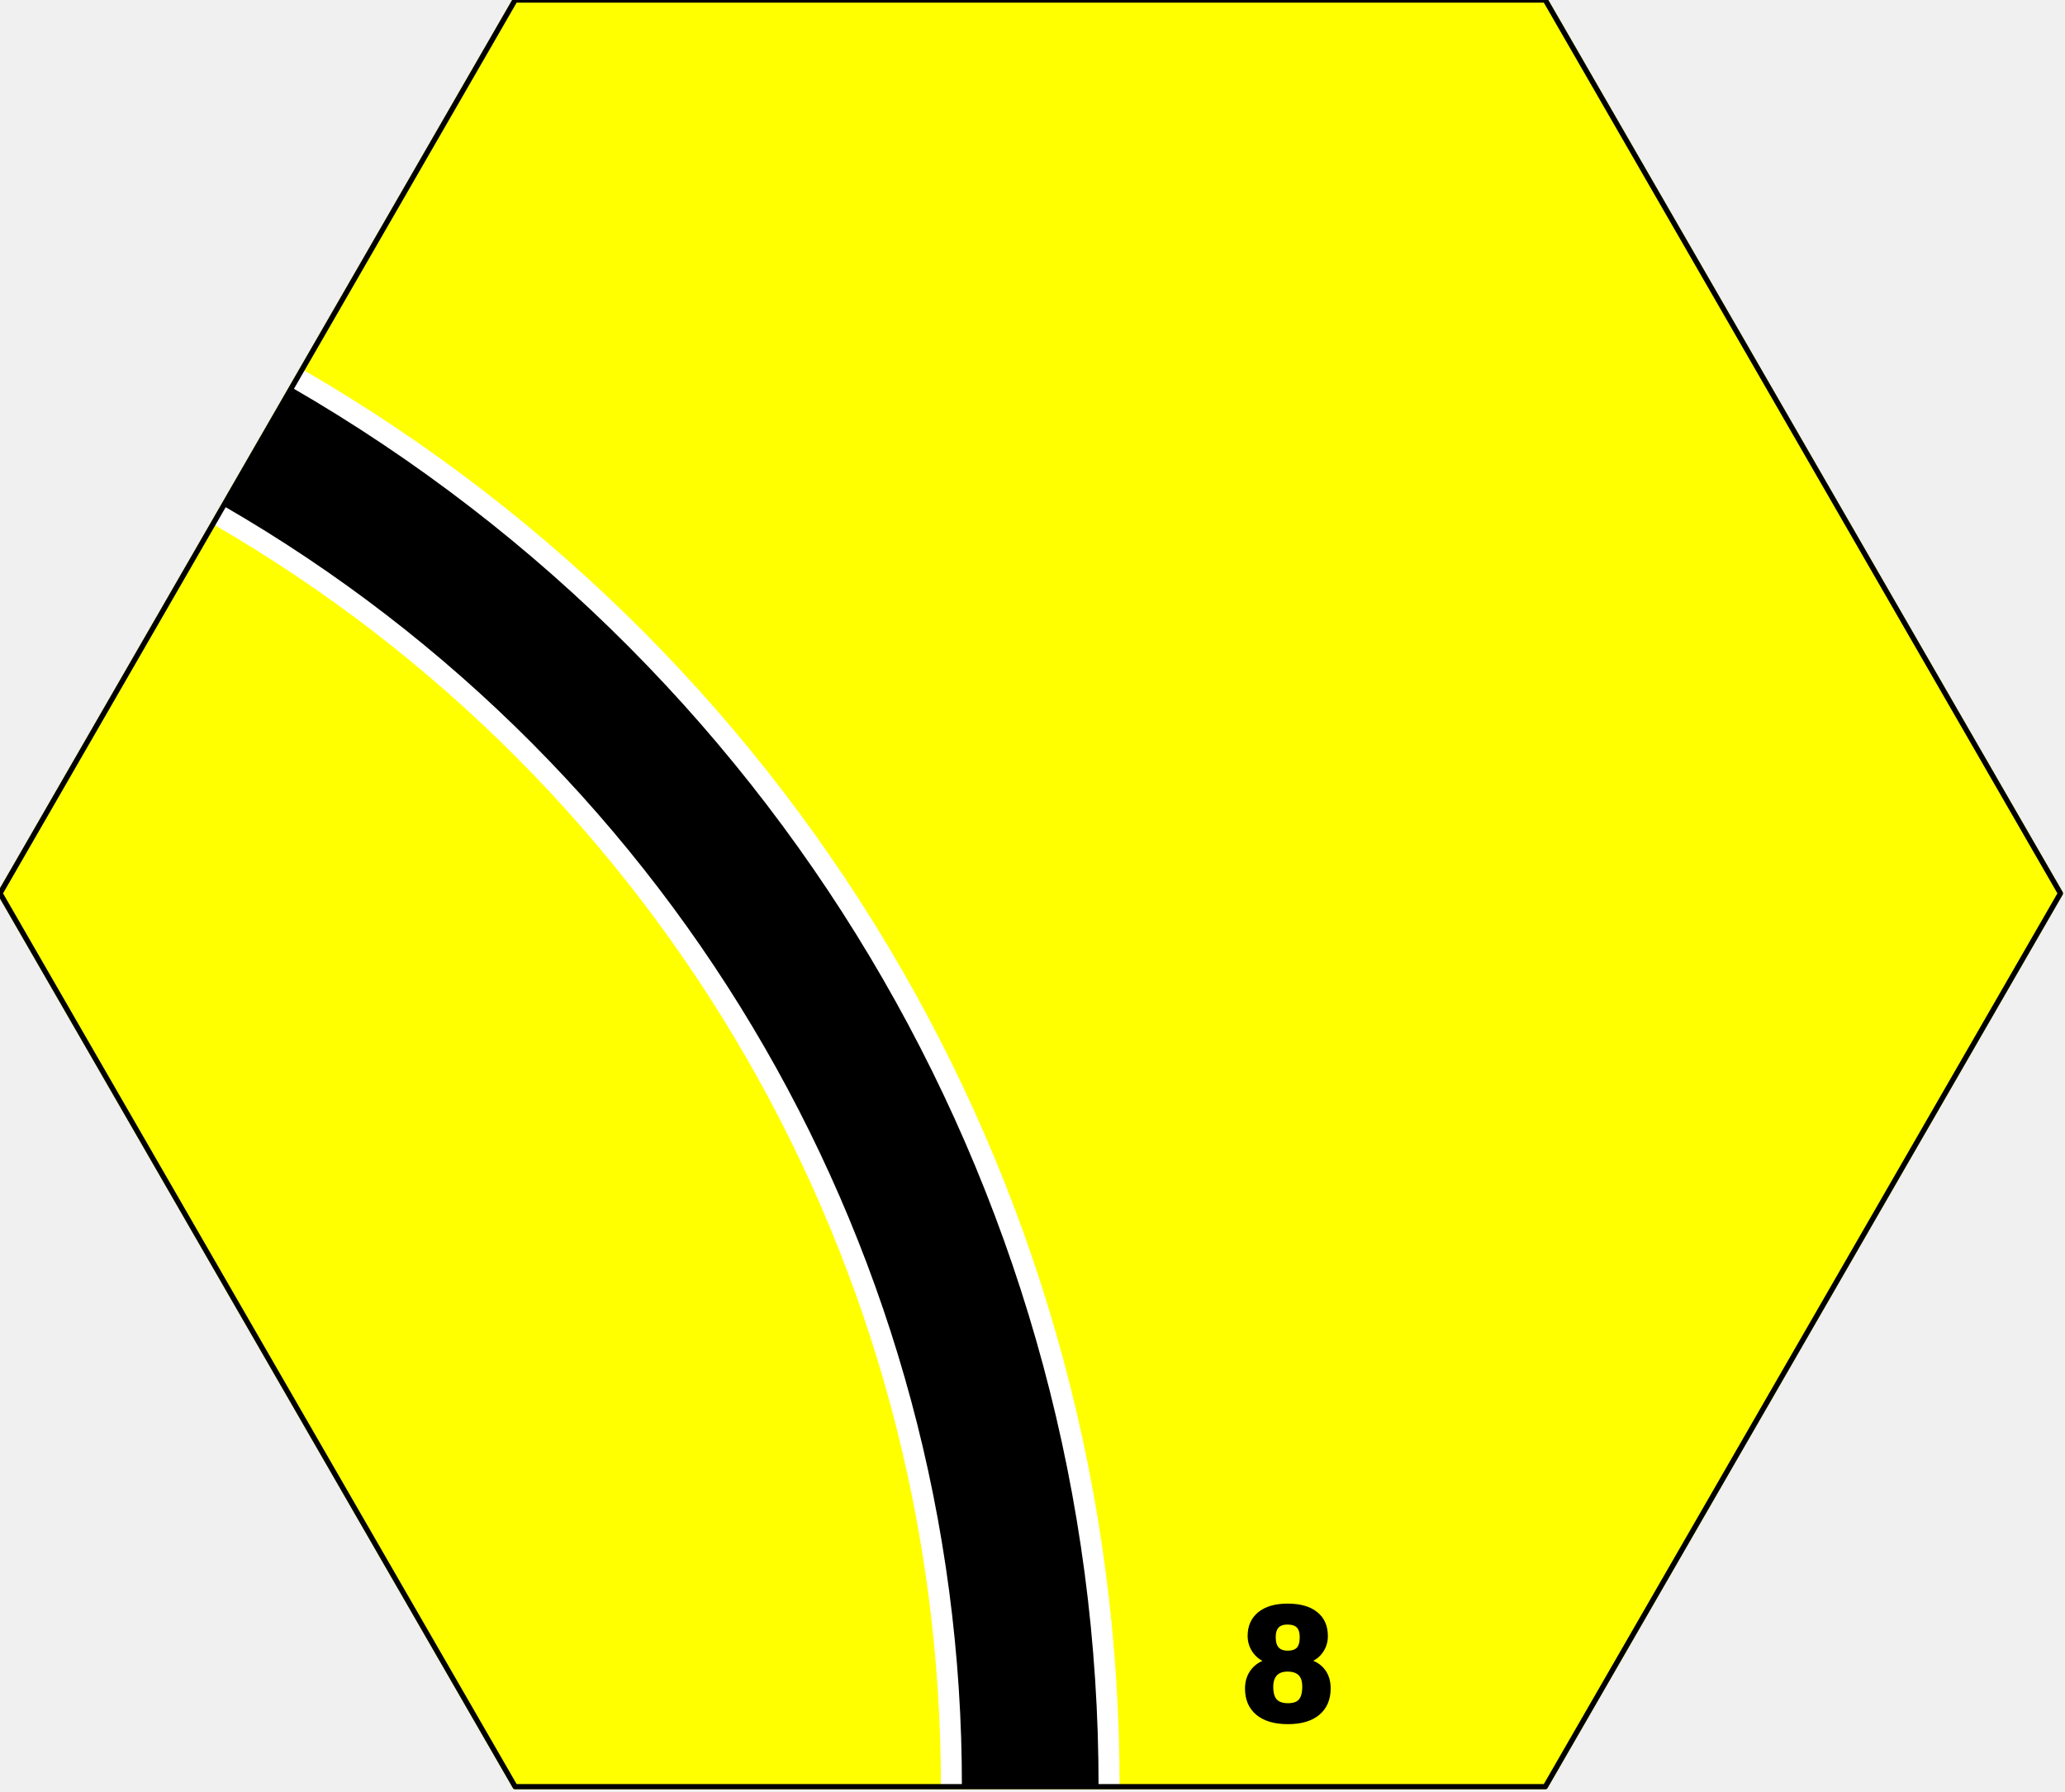
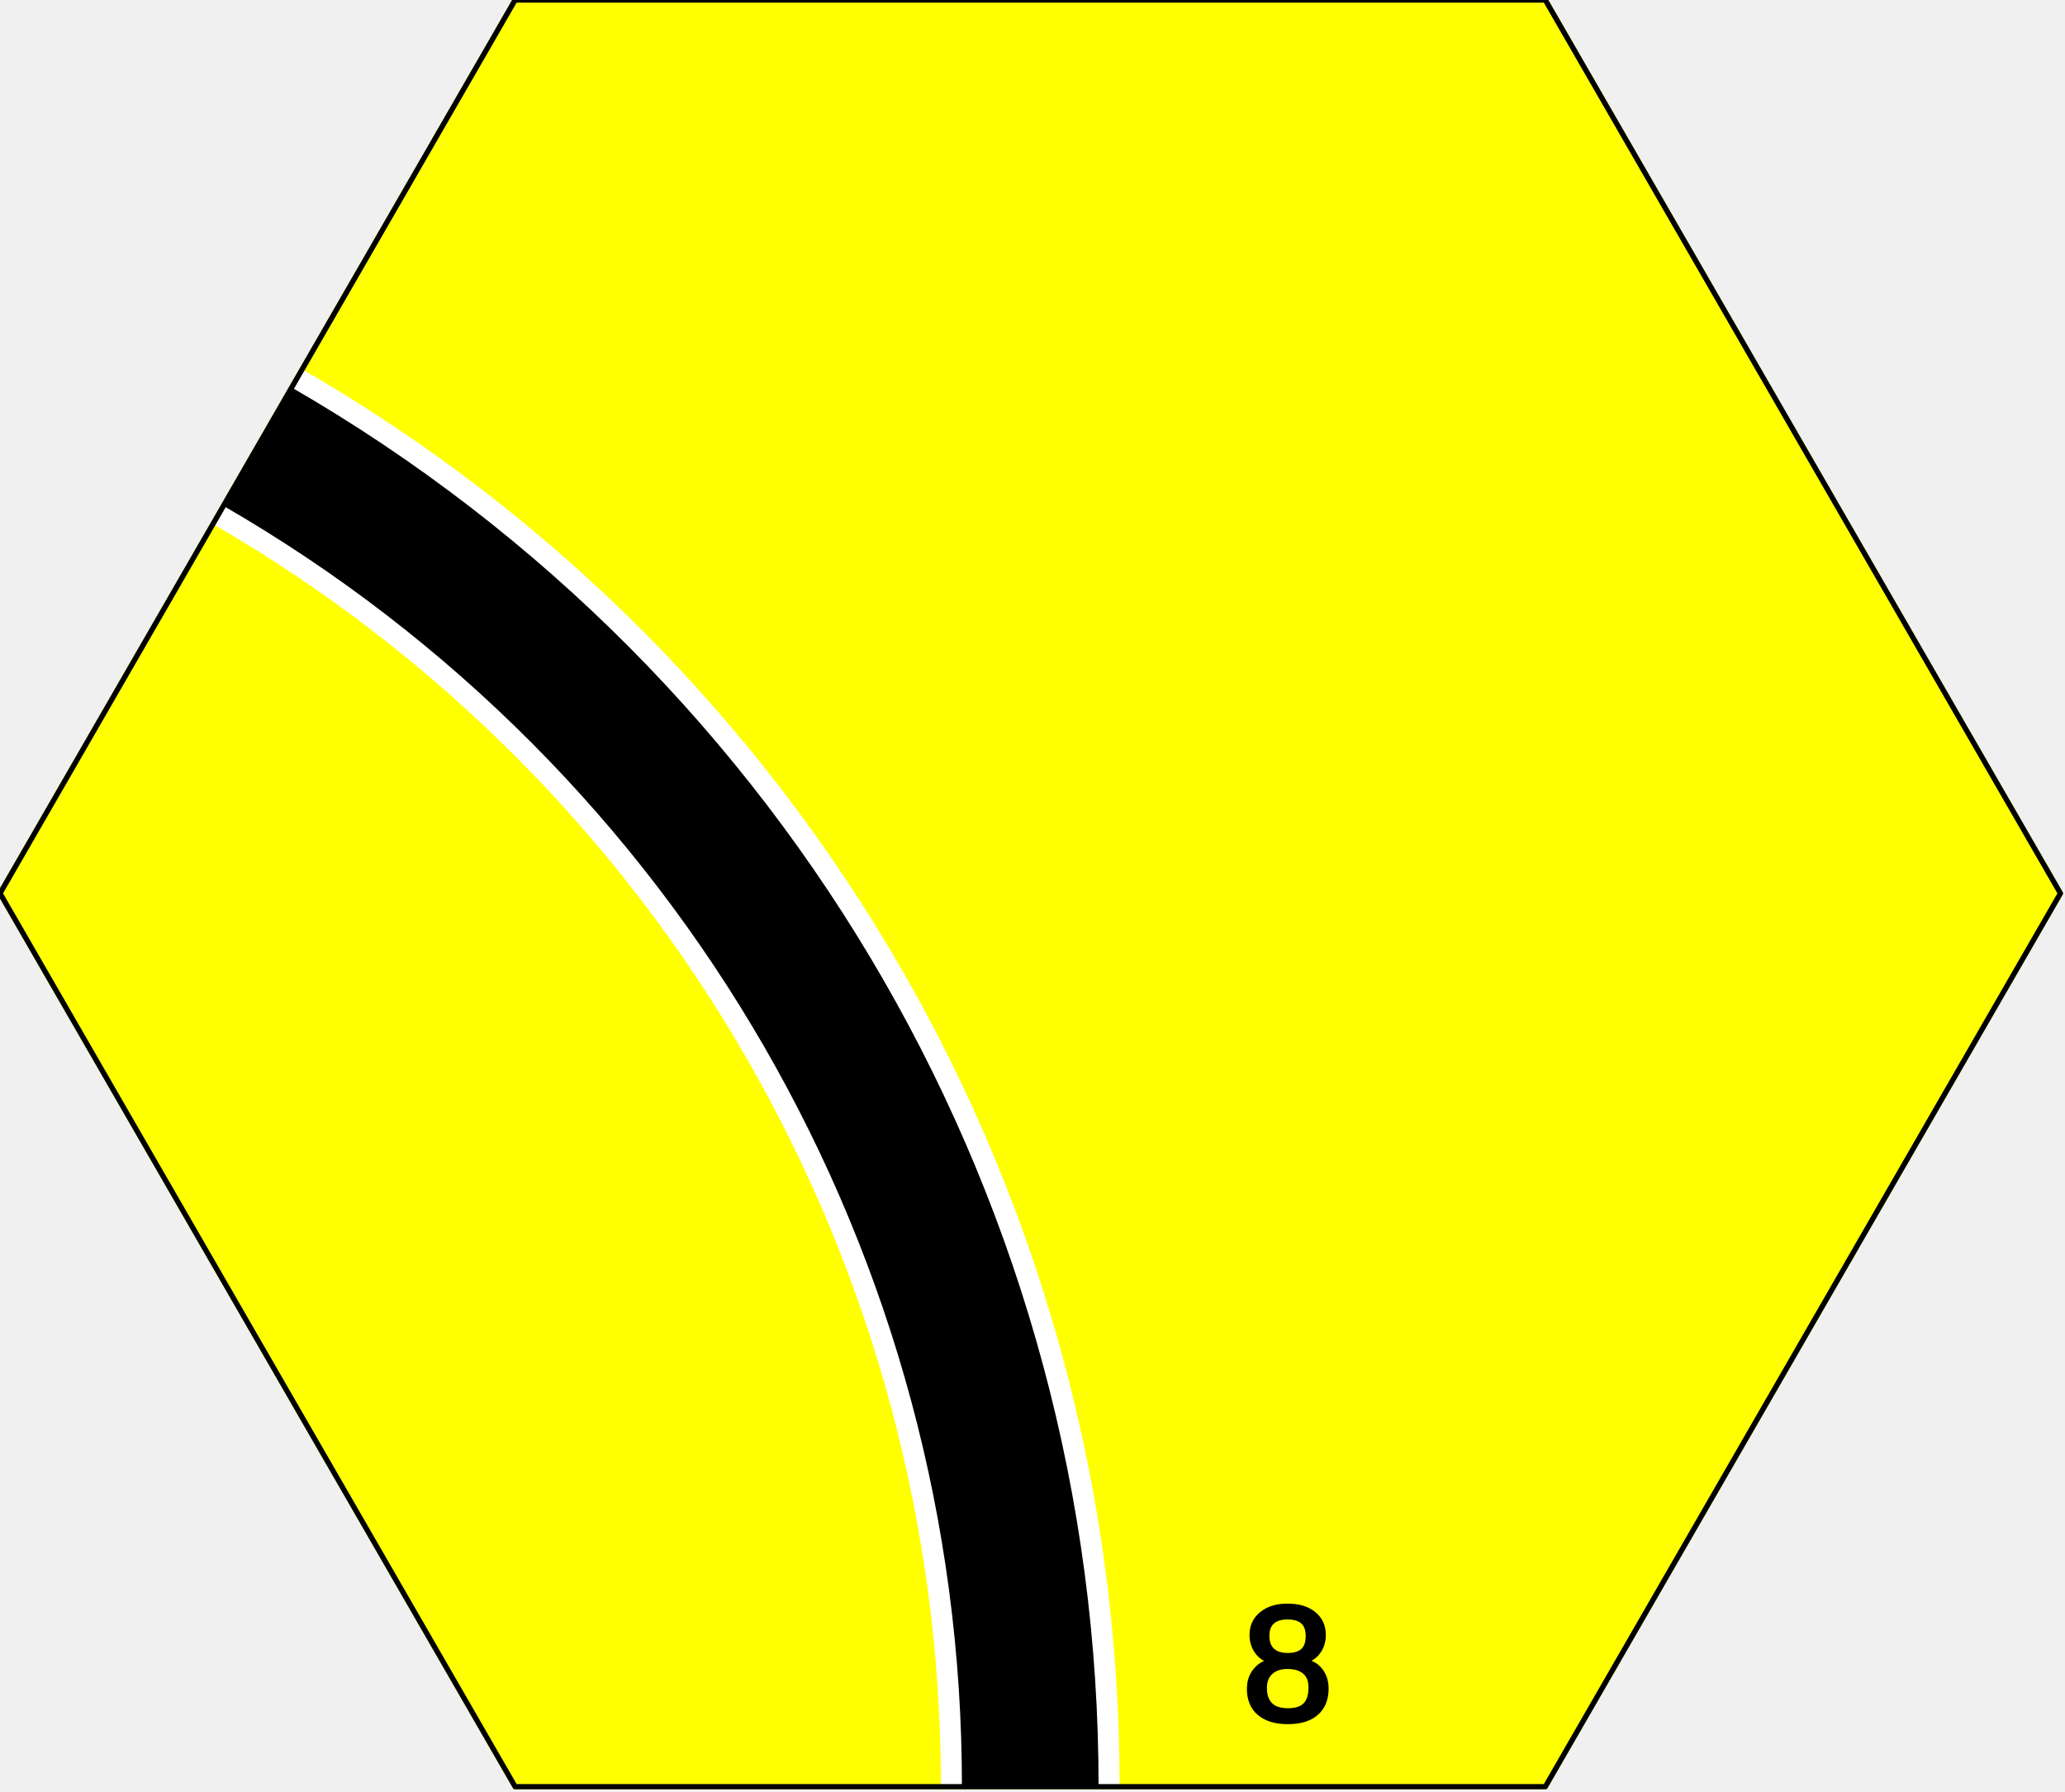
<svg xmlns="http://www.w3.org/2000/svg" version="1.1">
  <path d=" M 98,0 L 294,0 L 392,170 L 294,340 L 98,340 L 0,170 Z" fill="#FFFF00" stroke="#FFFF00" stroke-width="1" stroke-linejoin="round" />
-   <text x="245" y="318" dy="0.3em" fill="#000000" stroke="#000000" text-anchor="middle" font-family="Arial" font-size="31" font-weight="bold">8</text>
+   <text x="245" y="318" dy="0.3em" fill="#000000" stroke="#000000" text-anchor="middle" font-family="Arial" font-size="31">8</text>
  <path d="M 196,340 A 294,294 0 0,0 49,85" fill="none" stroke="#FFFFFF" stroke-width="34" stroke-linecap="butt" stroke-linejoin="round" />
  <path d="M 196,340 A 294,294 0 0,0 49,85" fill="none" stroke="#000000" stroke-width="26" stroke-linecap="butt" stroke-linejoin="round" />
  <path d=" M 98,0 L 294,0 L 392,170 L 294,340 L 98,340 L 0,170 Z" fill="none" stroke="black" stroke-width="1" stroke-linejoin="round" />
</svg>
